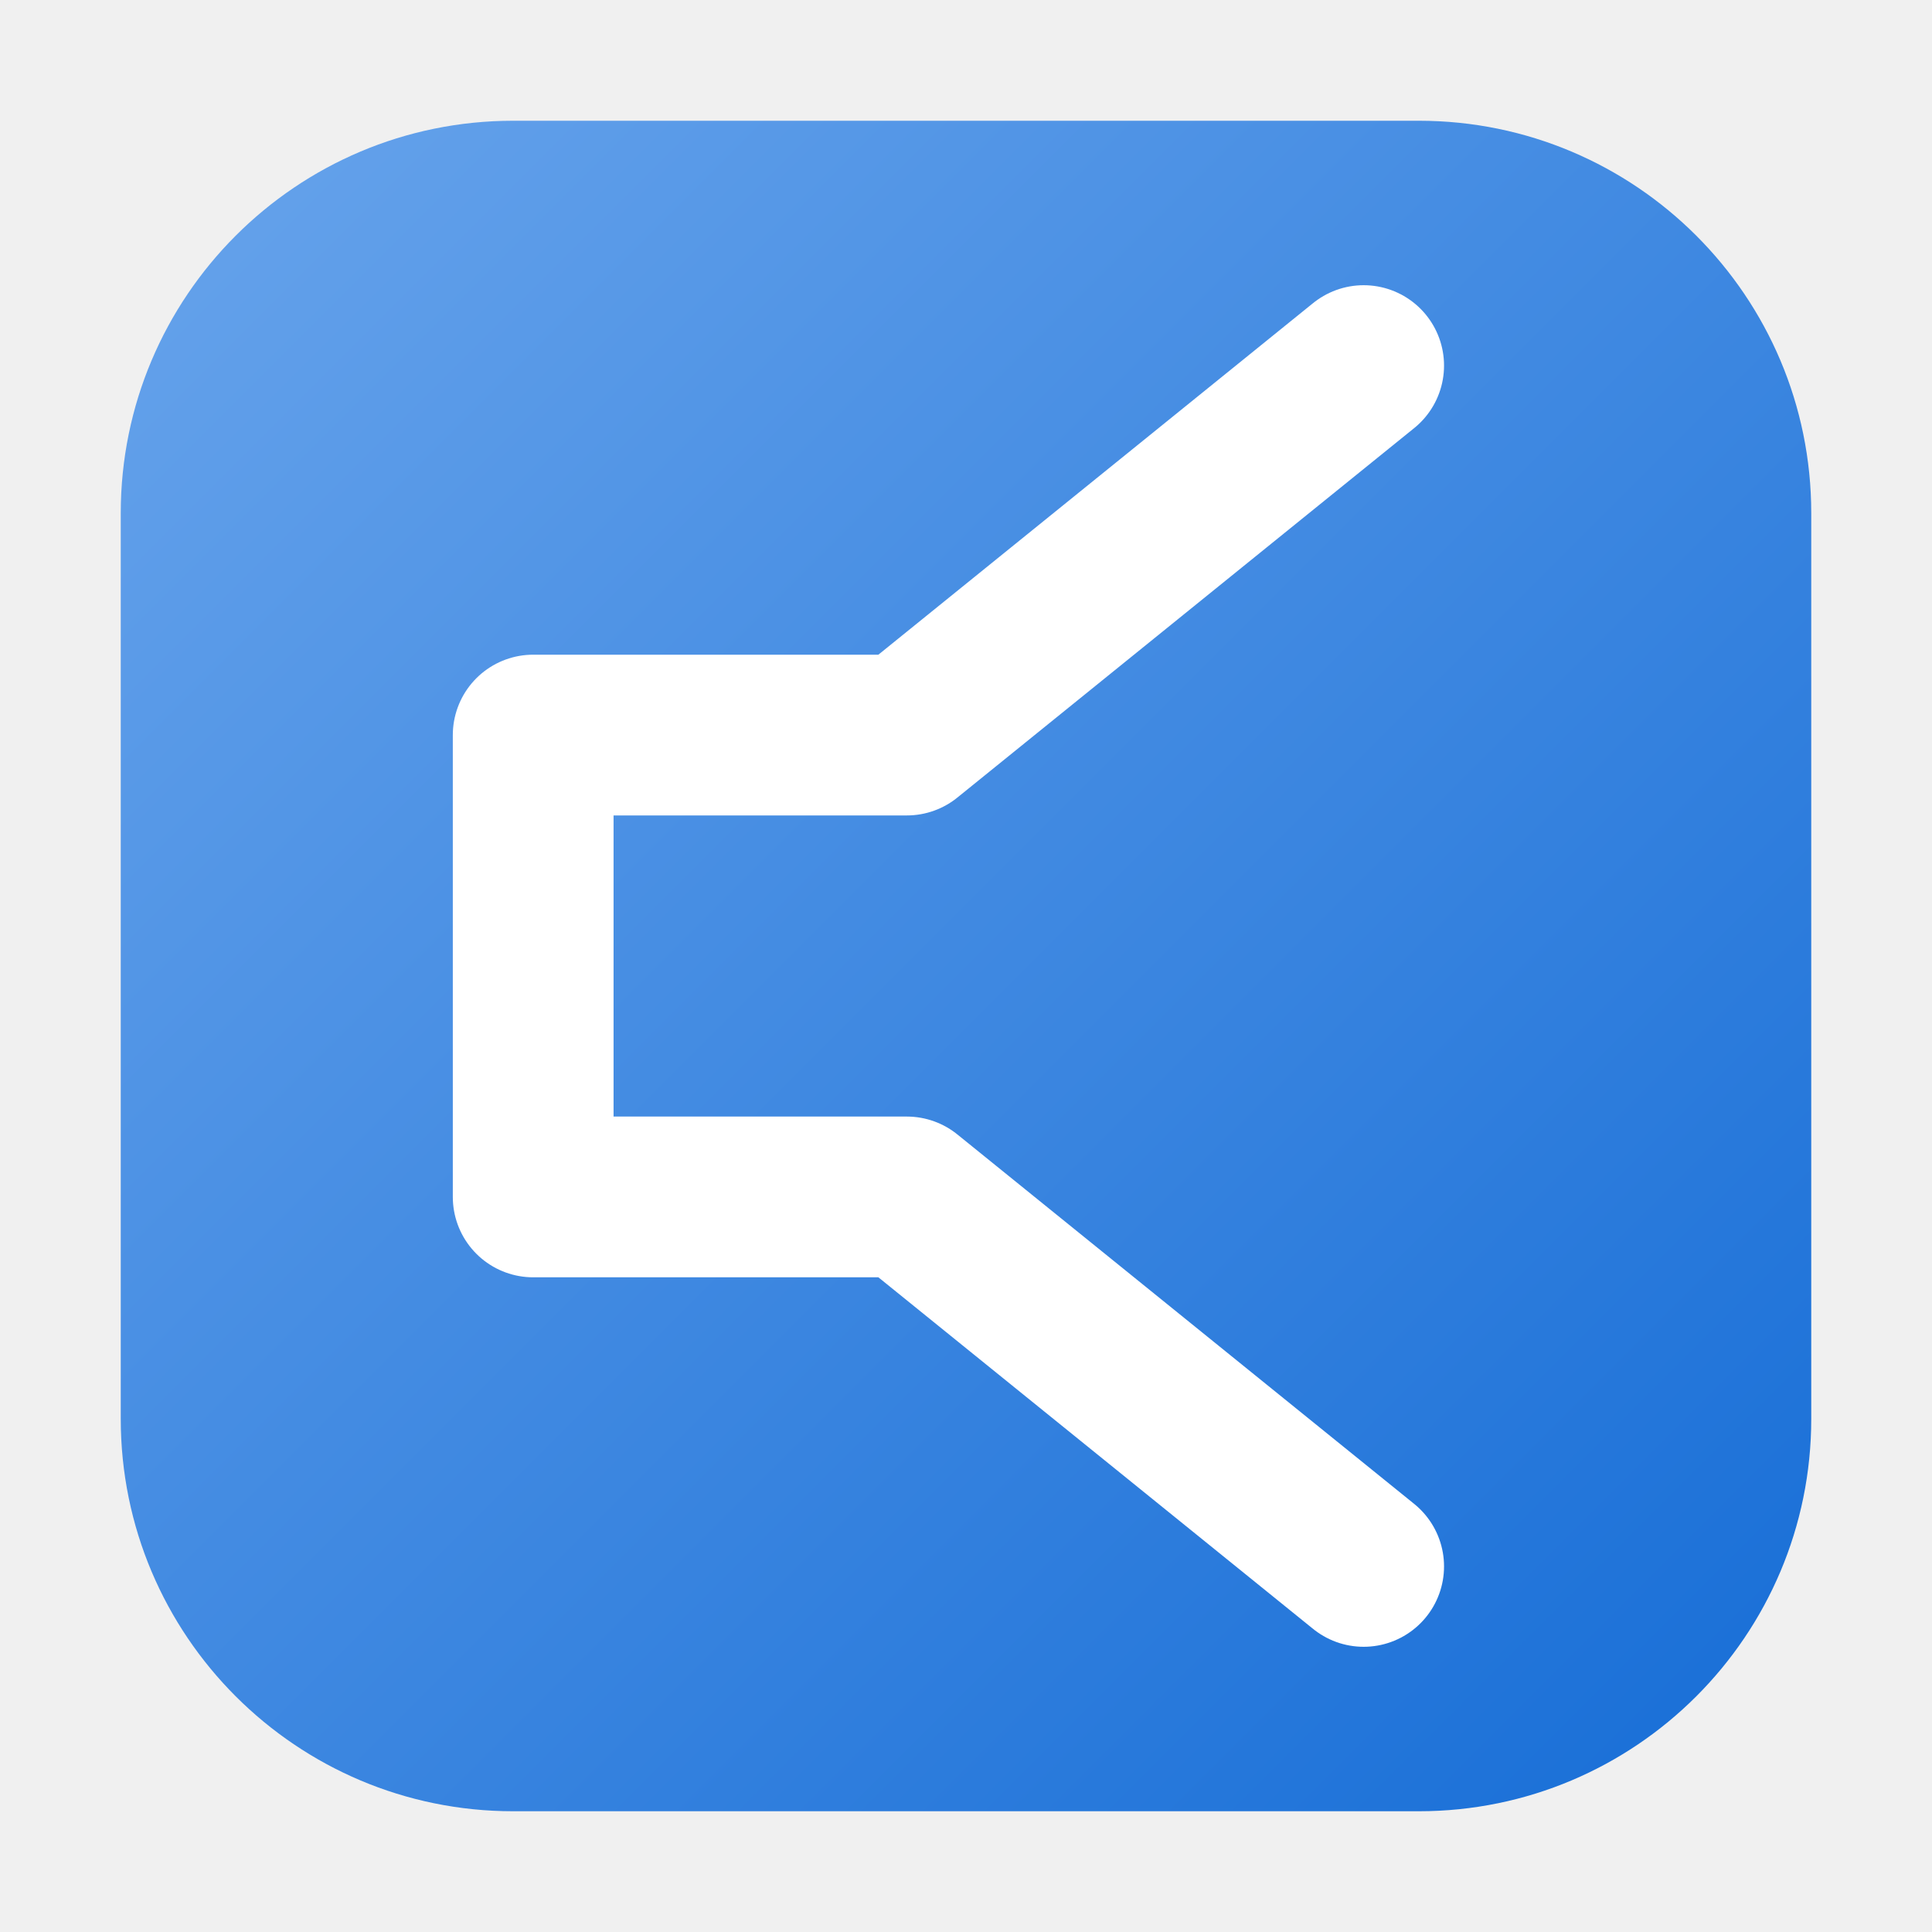
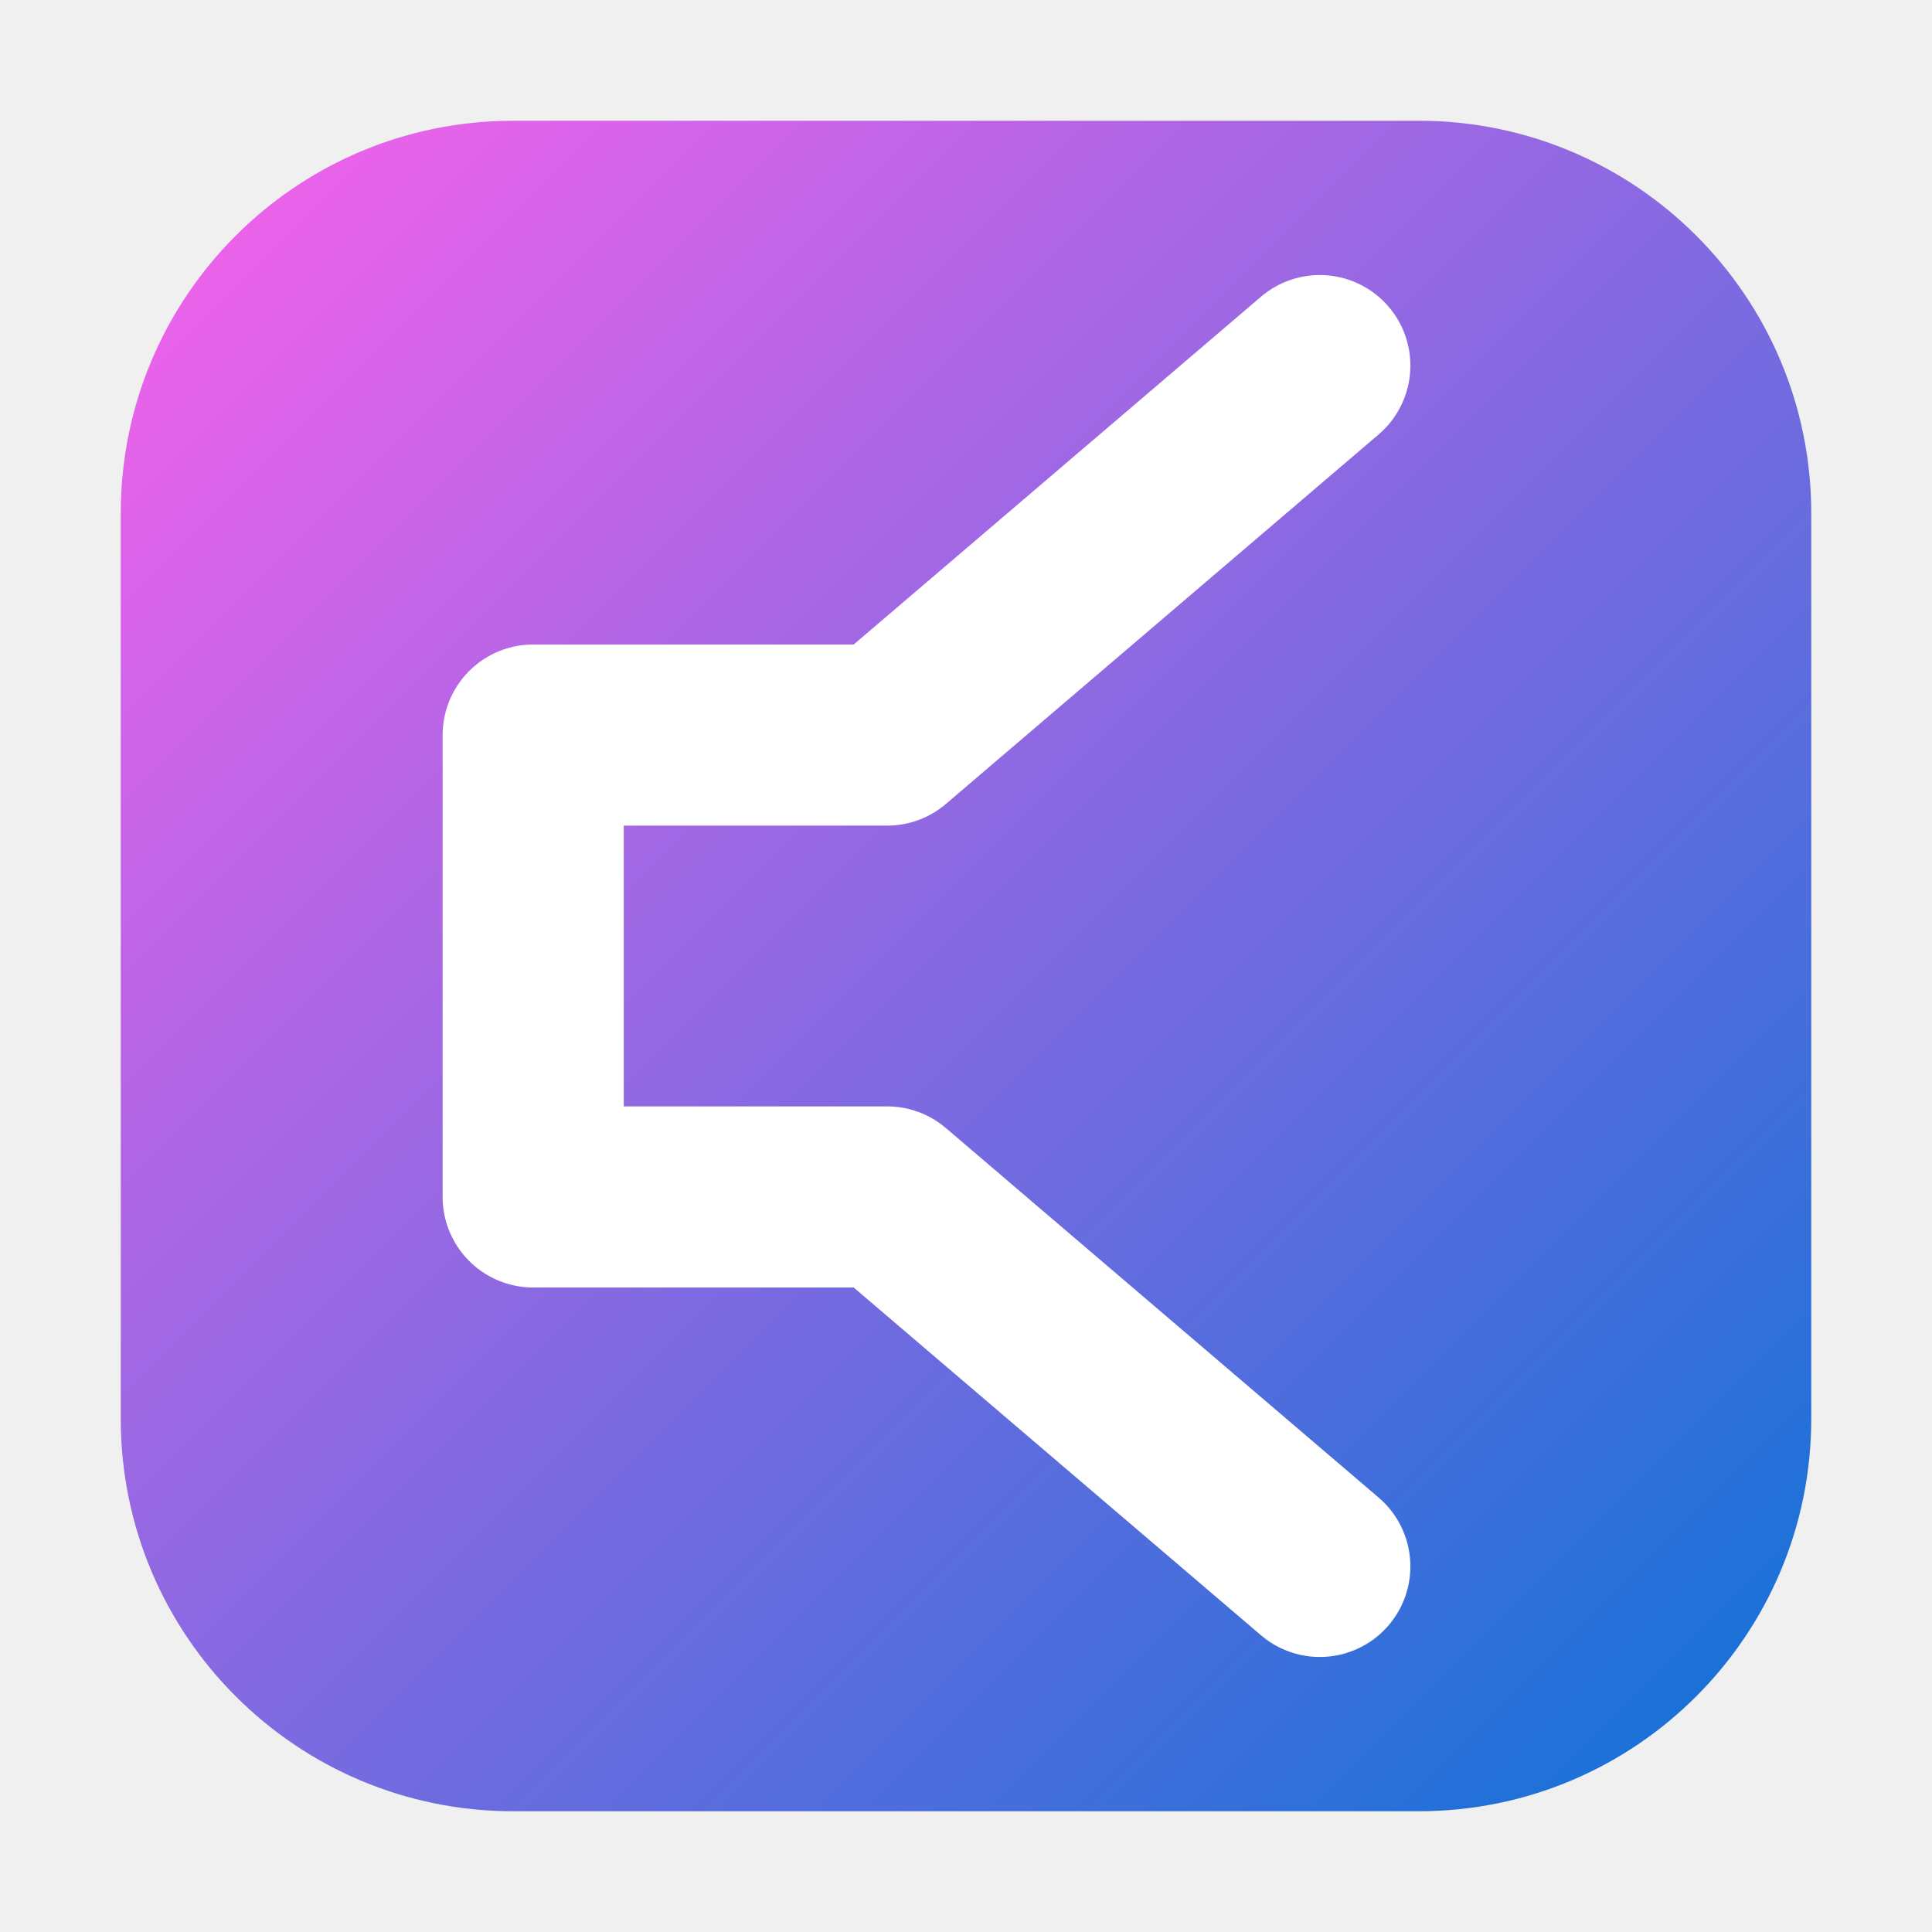
- <svg xmlns="http://www.w3.org/2000/svg" width="128" height="128" viewBox="0 0 128 128">
-   <defs>
+ <svg xmlns="http://www.w3.org/2000/svg" width="128" height="128" viewBox="0 0 128 128" version="1.1" id="svg2">
+   <defs id="defs2">
    <linearGradient id="bg" x1="16" y1="16" x2="112" y2="112" gradientUnits="userSpaceOnUse">
-       <stop offset="0" stop-color="#62a0ea" />
-       <stop offset="1" stop-color="#1c71d8" />
+       <stop offset="0" stop-color="#62a0ea" id="stop1" style="stop-color:#ea62ea;stop-opacity:1;" />
+       <stop offset="1" stop-color="#1c71d8" id="stop2" />
    </linearGradient>
  </defs>
-   <rect x="8" y="8" width="112" height="112" rx="26" fill="url(#bg)" />
-   <path fill="none" stroke="#ffffff" stroke-width="10.65" stroke-linecap="round" stroke-linejoin="round" d="M 90.346 103.779 60.079 79.3 H 35.325 V 48.7 H 60.079 L 90.346 24.221" />
+   <rect x="8" y="8" width="112" height="112" rx="26" fill="url(#bg)" id="rect2" />
+   <path fill="none" stroke="#ffffff" stroke-width="10.365" stroke-linecap="round" stroke-linejoin="round" d="M 87.441,103.779 58.772,79.3 H 35.325 V 48.7 H 58.772 L 87.441,24.221" id="path2" style="stroke-width:12;stroke-dasharray:none" />
</svg>
